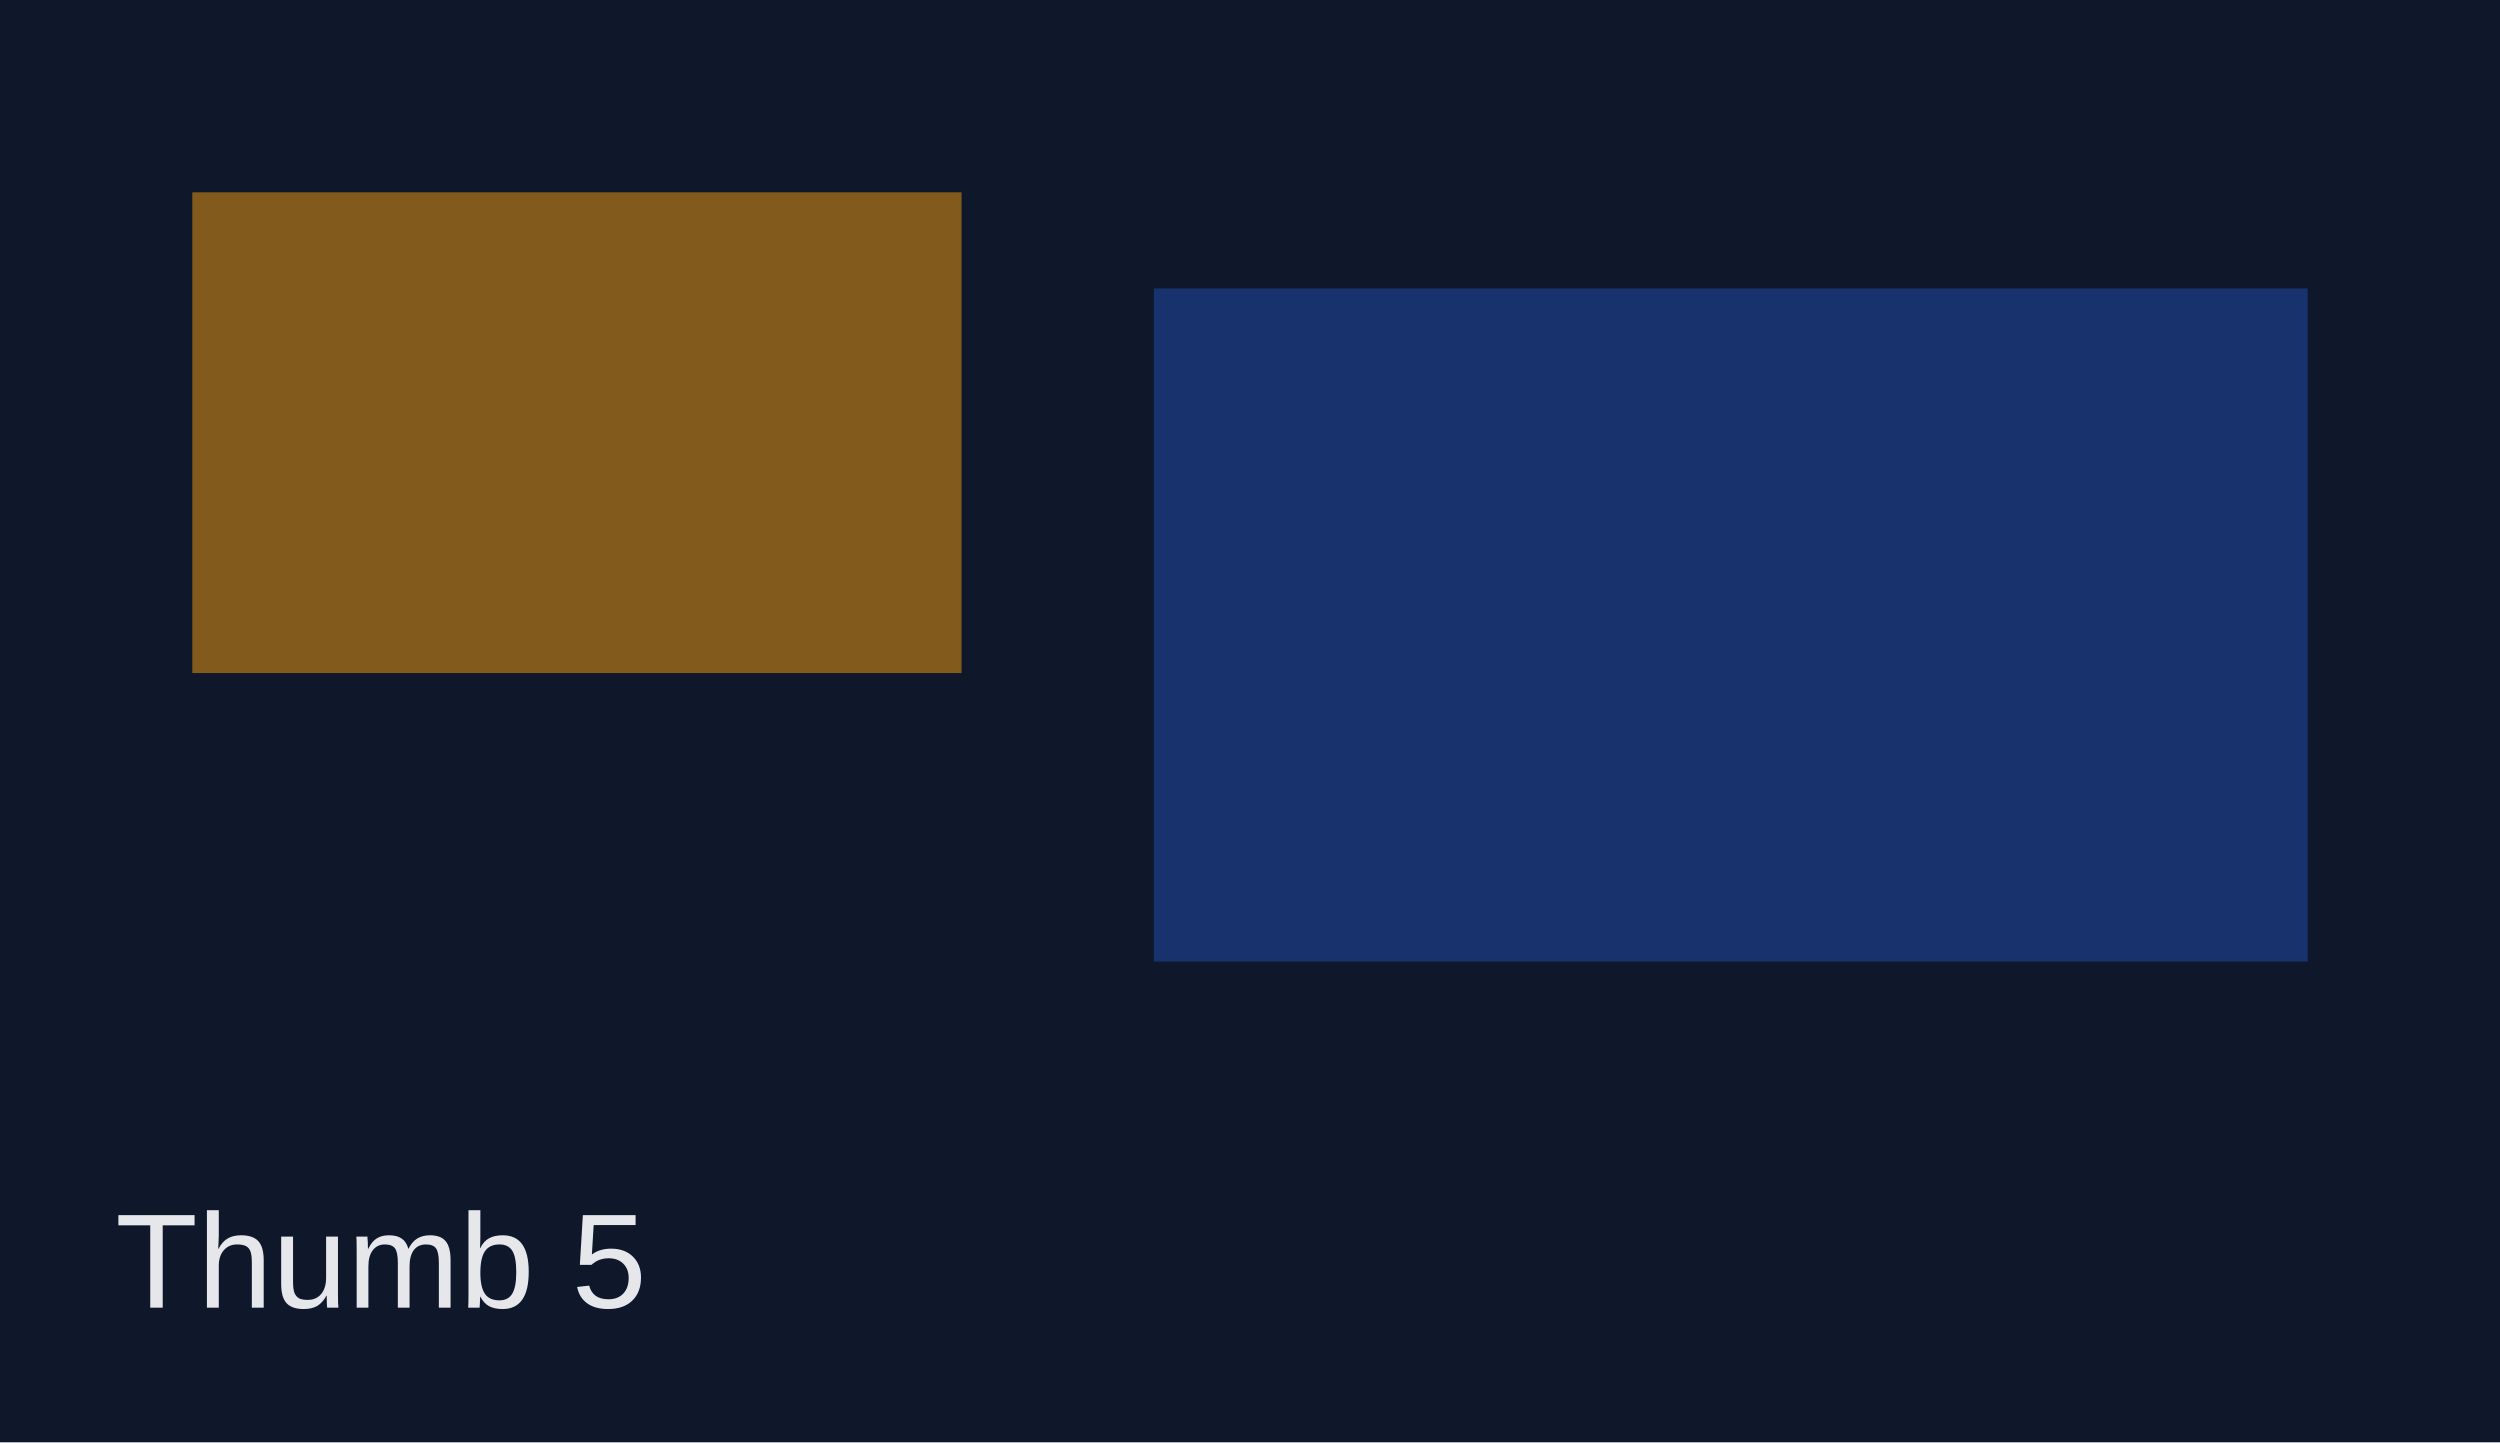
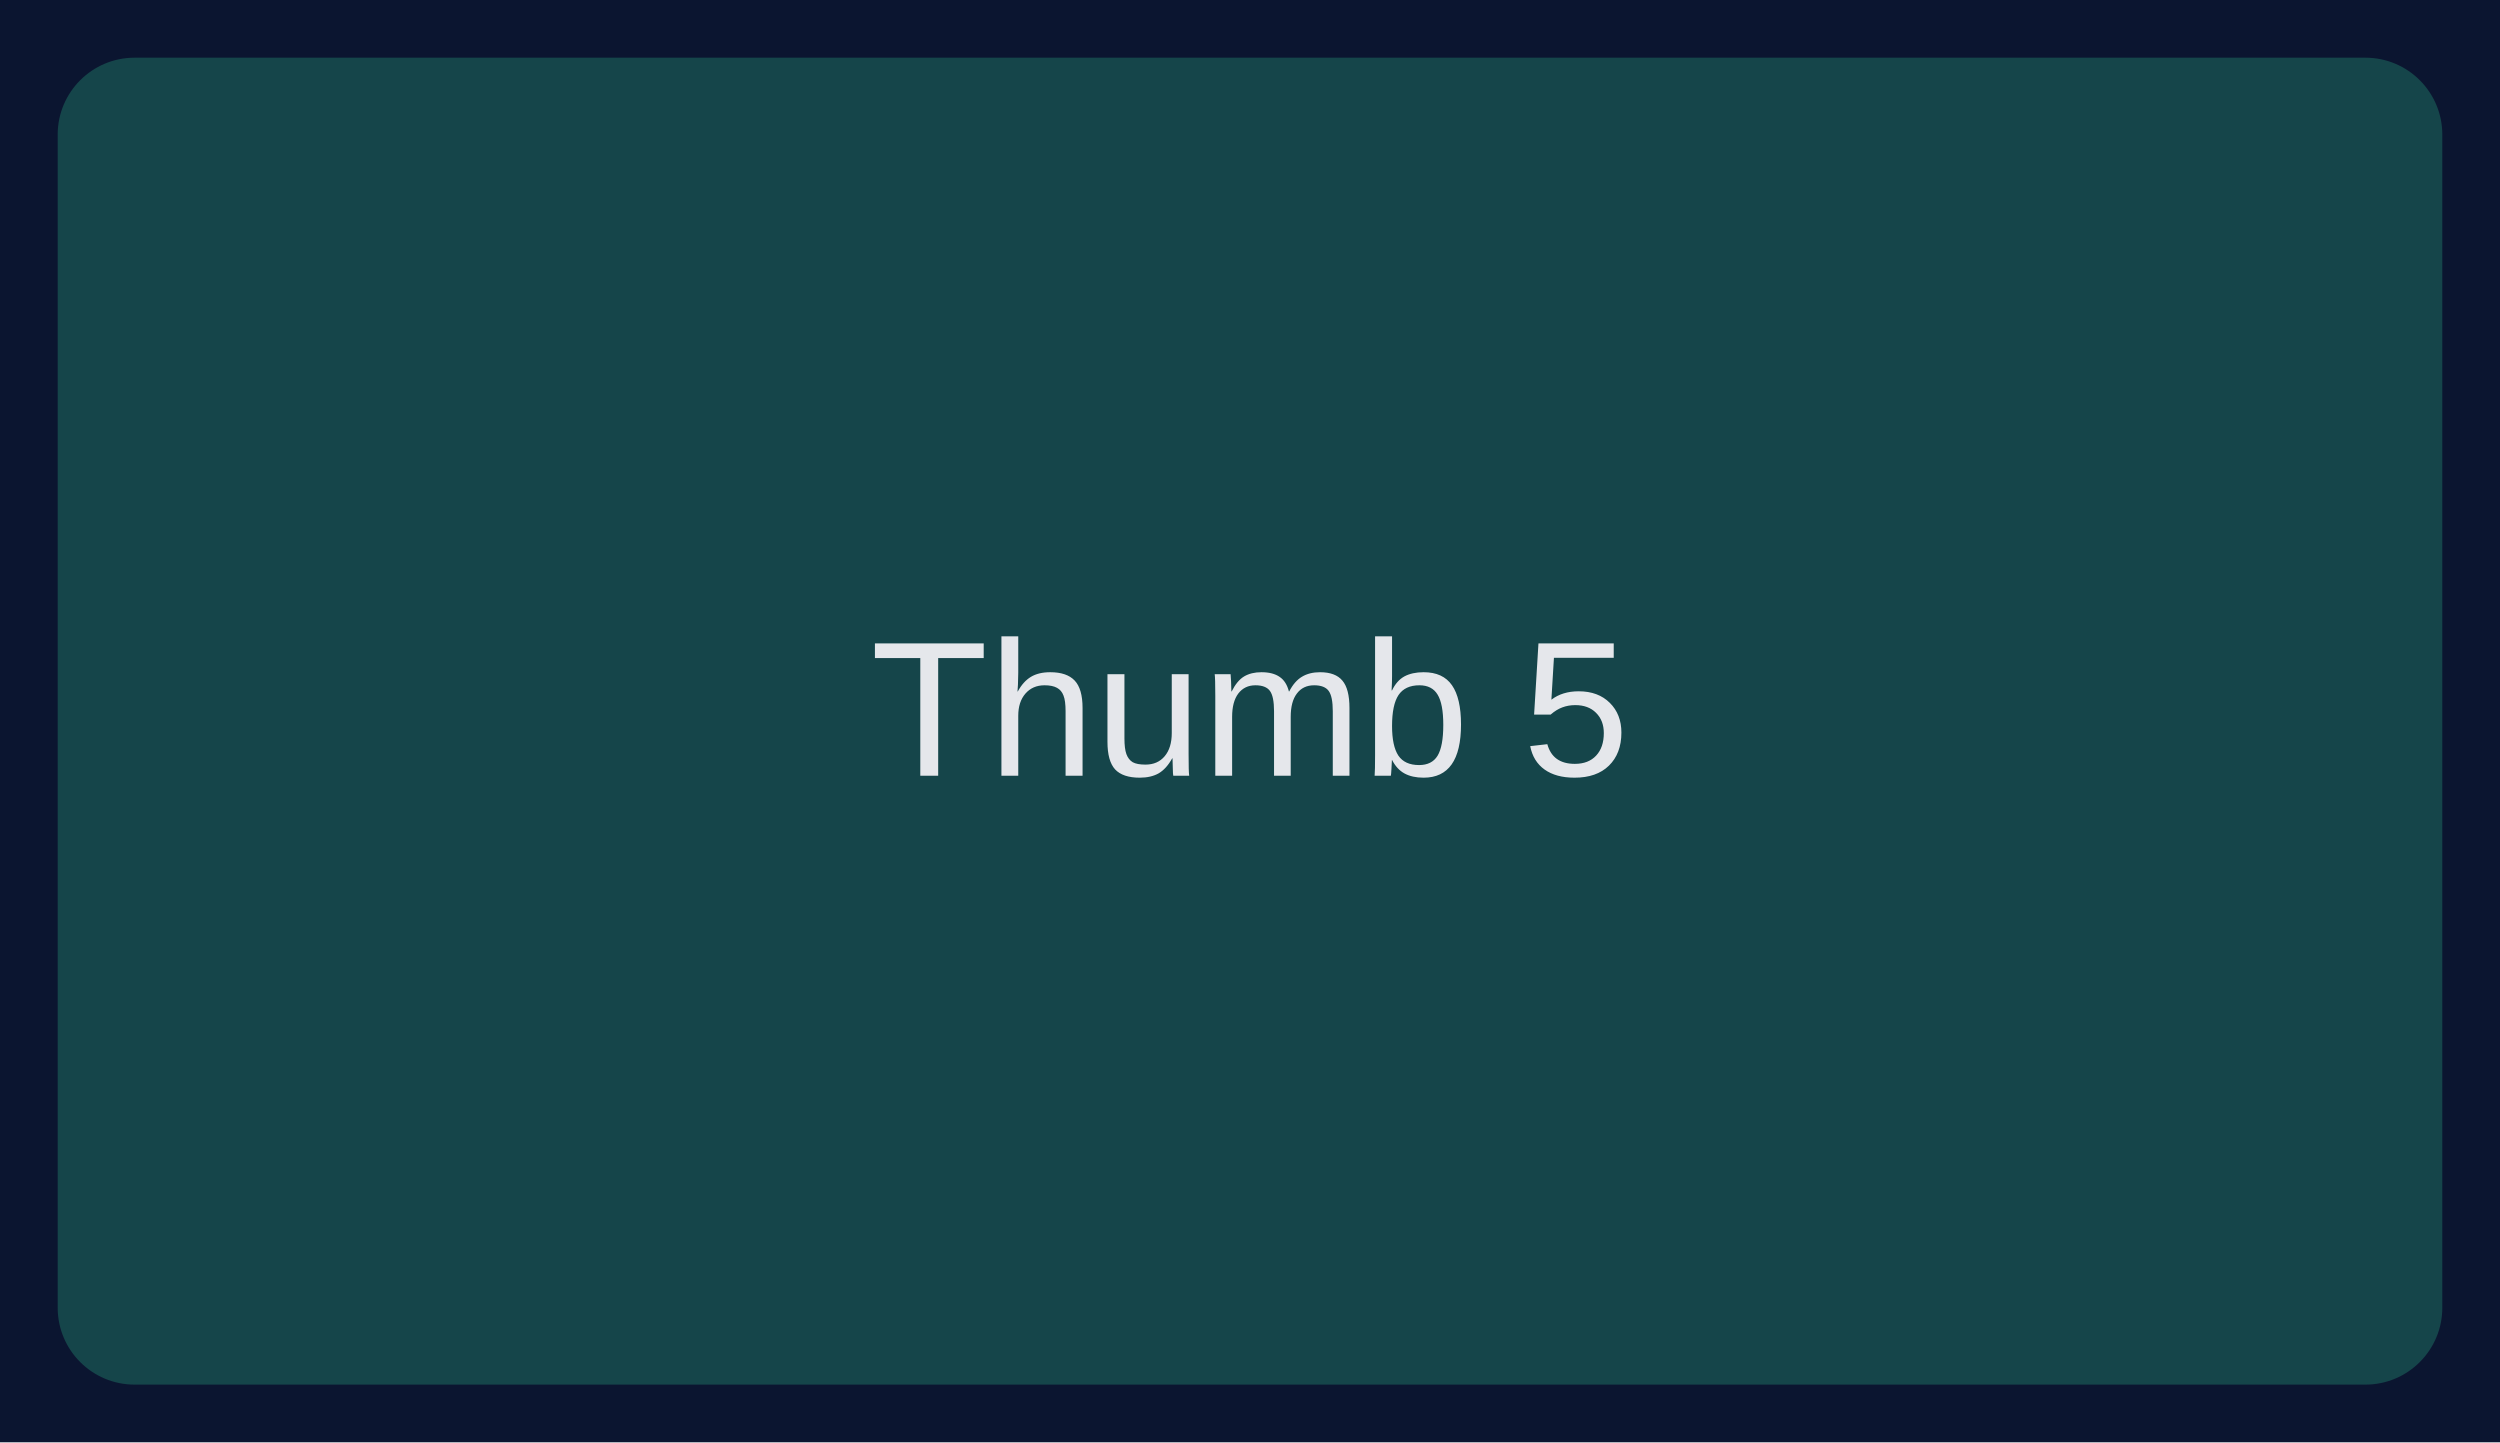
<svg xmlns="http://www.w3.org/2000/svg" width="260" height="150" viewBox="0 0 260 150">
-   <rect width="260" height="150" fill="#0f172a" />
-   <rect x="20" y="20" width="80" height="50" fill="#F59E0B" opacity="0.5" />
-   <rect x="120" y="30" width="120" height="70" fill="#2563EB" opacity="0.35" />
-   <text x="12" y="136" font-size="14" fill="#e5e7eb" font-family="Arial, sans-serif">Thumb 5</text>
+   <rect width="260" height="150" fill="#0b1530" />
+   <rect x="6" y="6" width="248" height="138" fill="#34D399" opacity="0.25" rx="8" />
+   <text x="50%" y="50%" dominant-baseline="middle" text-anchor="middle" font-size="20" font-family="Arial" fill="#e5e7eb">Thumb 5</text>
</svg>
